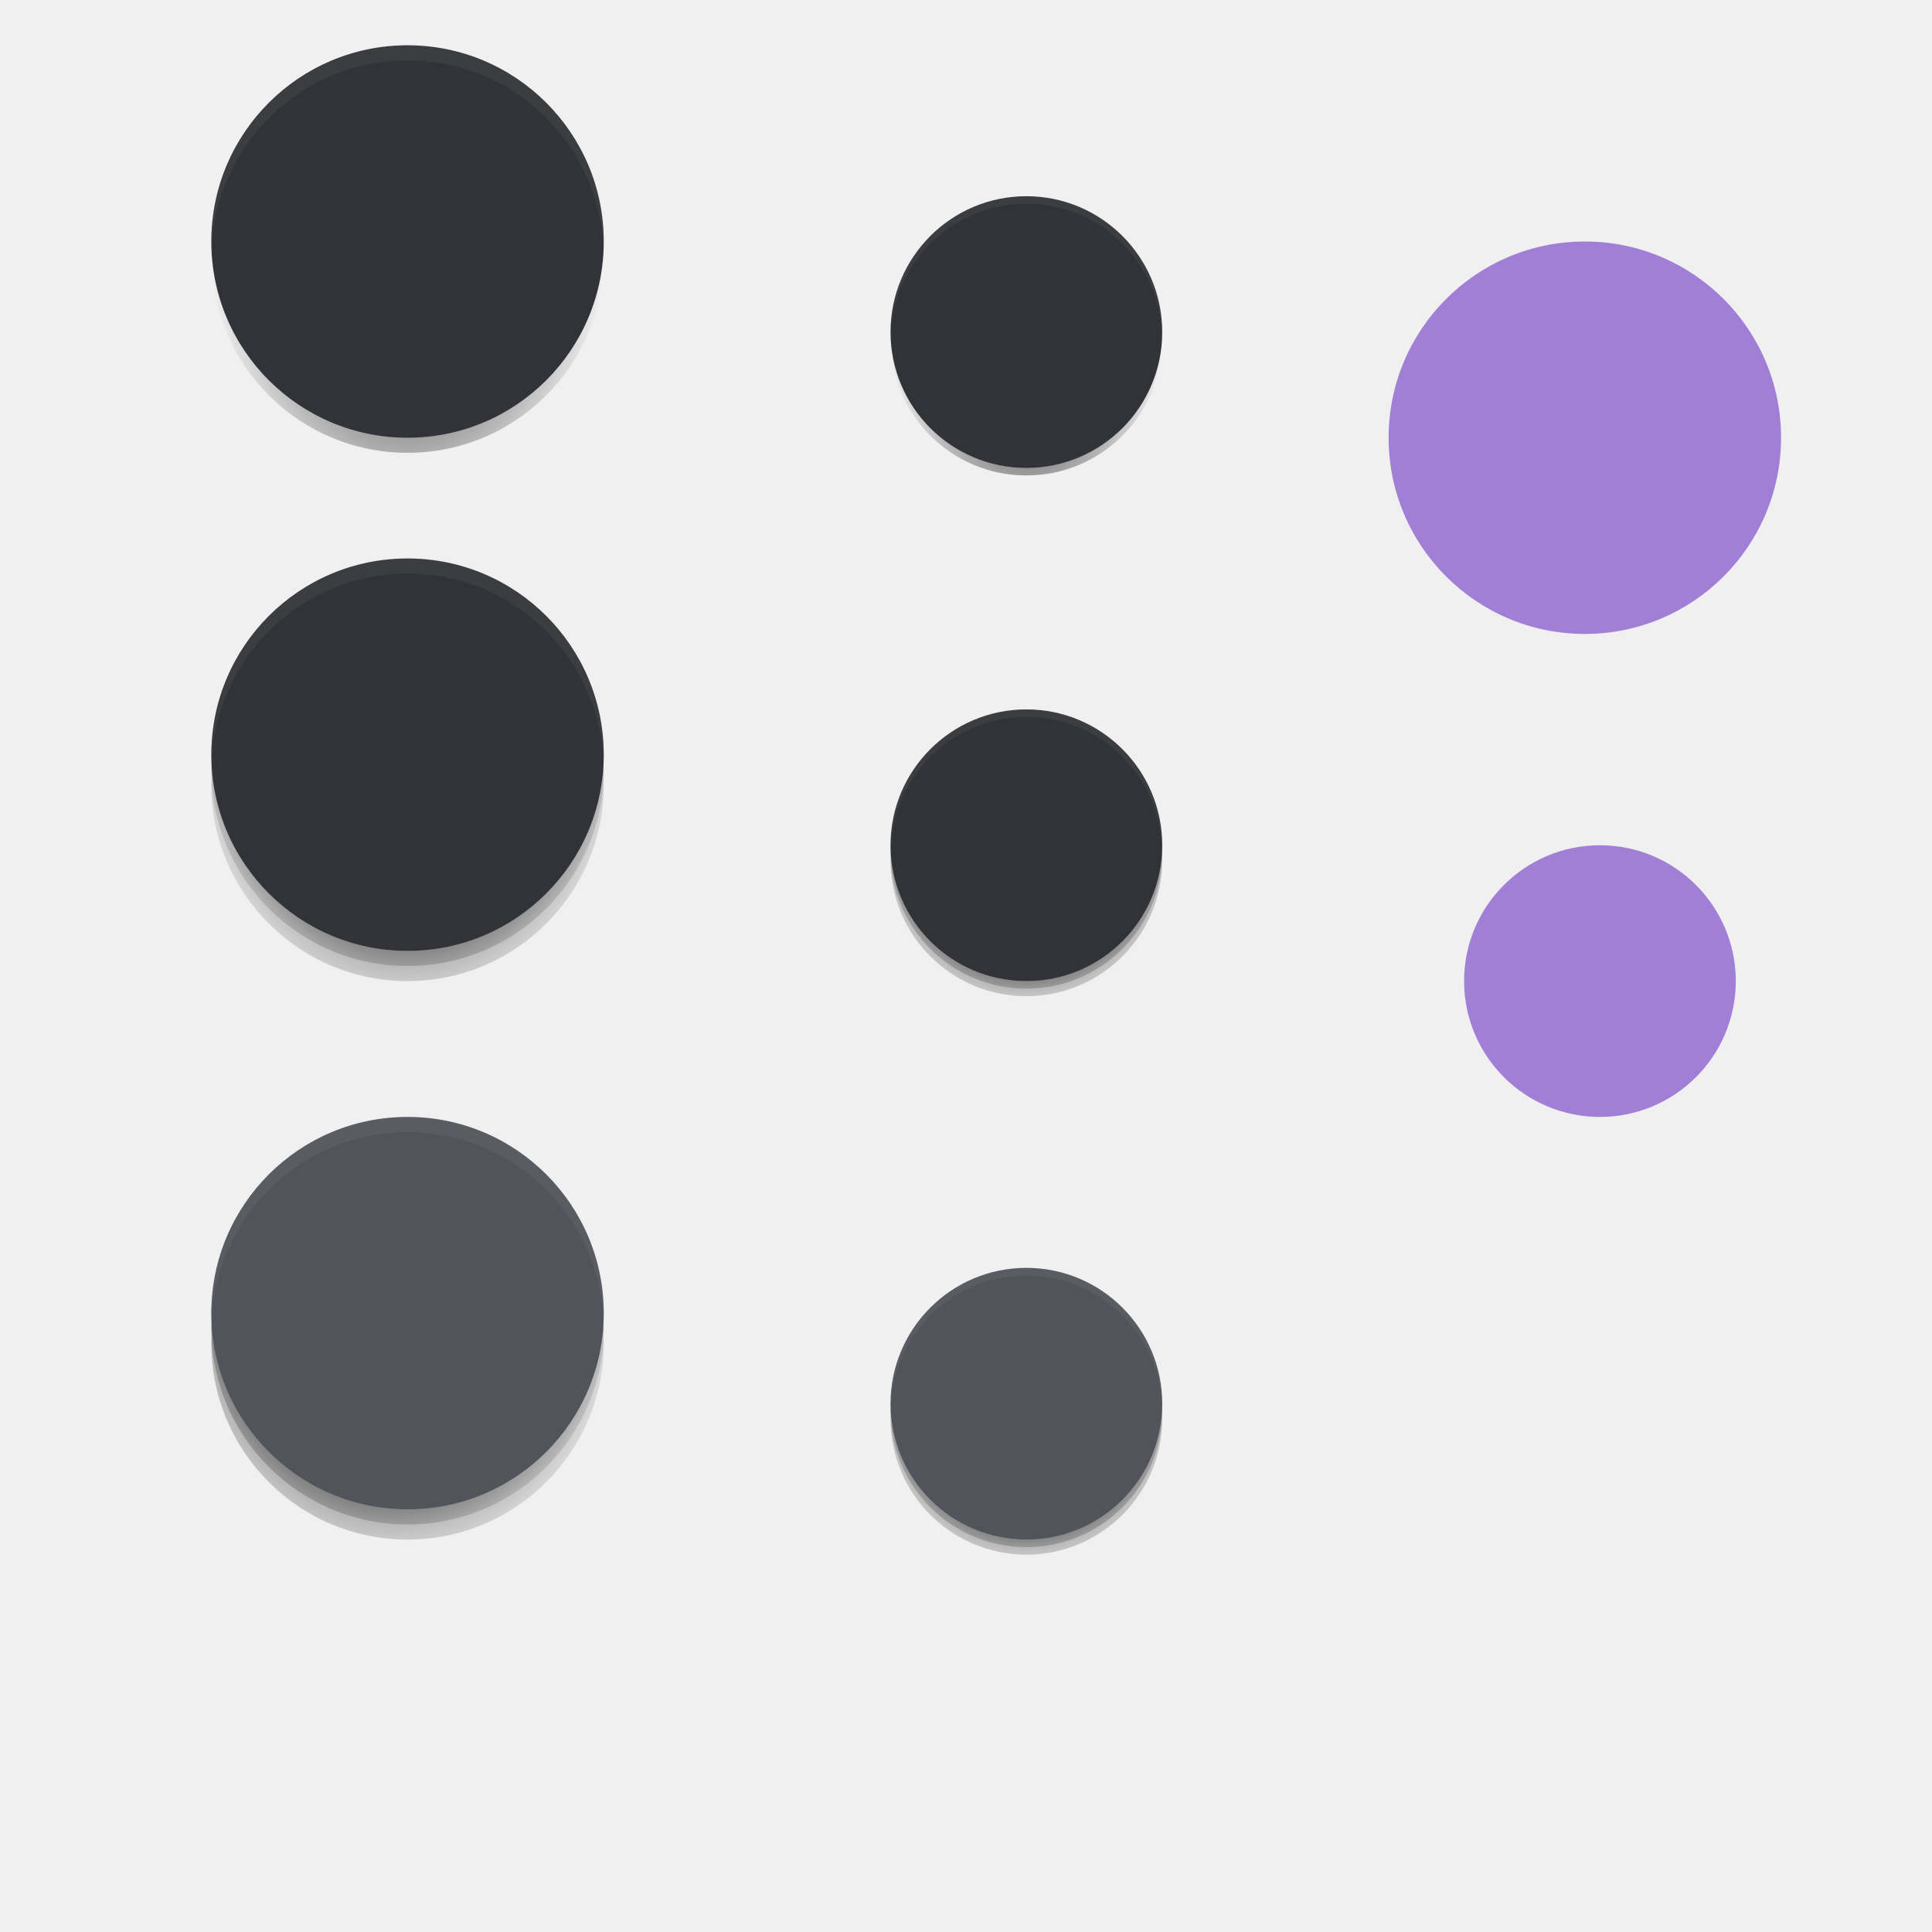
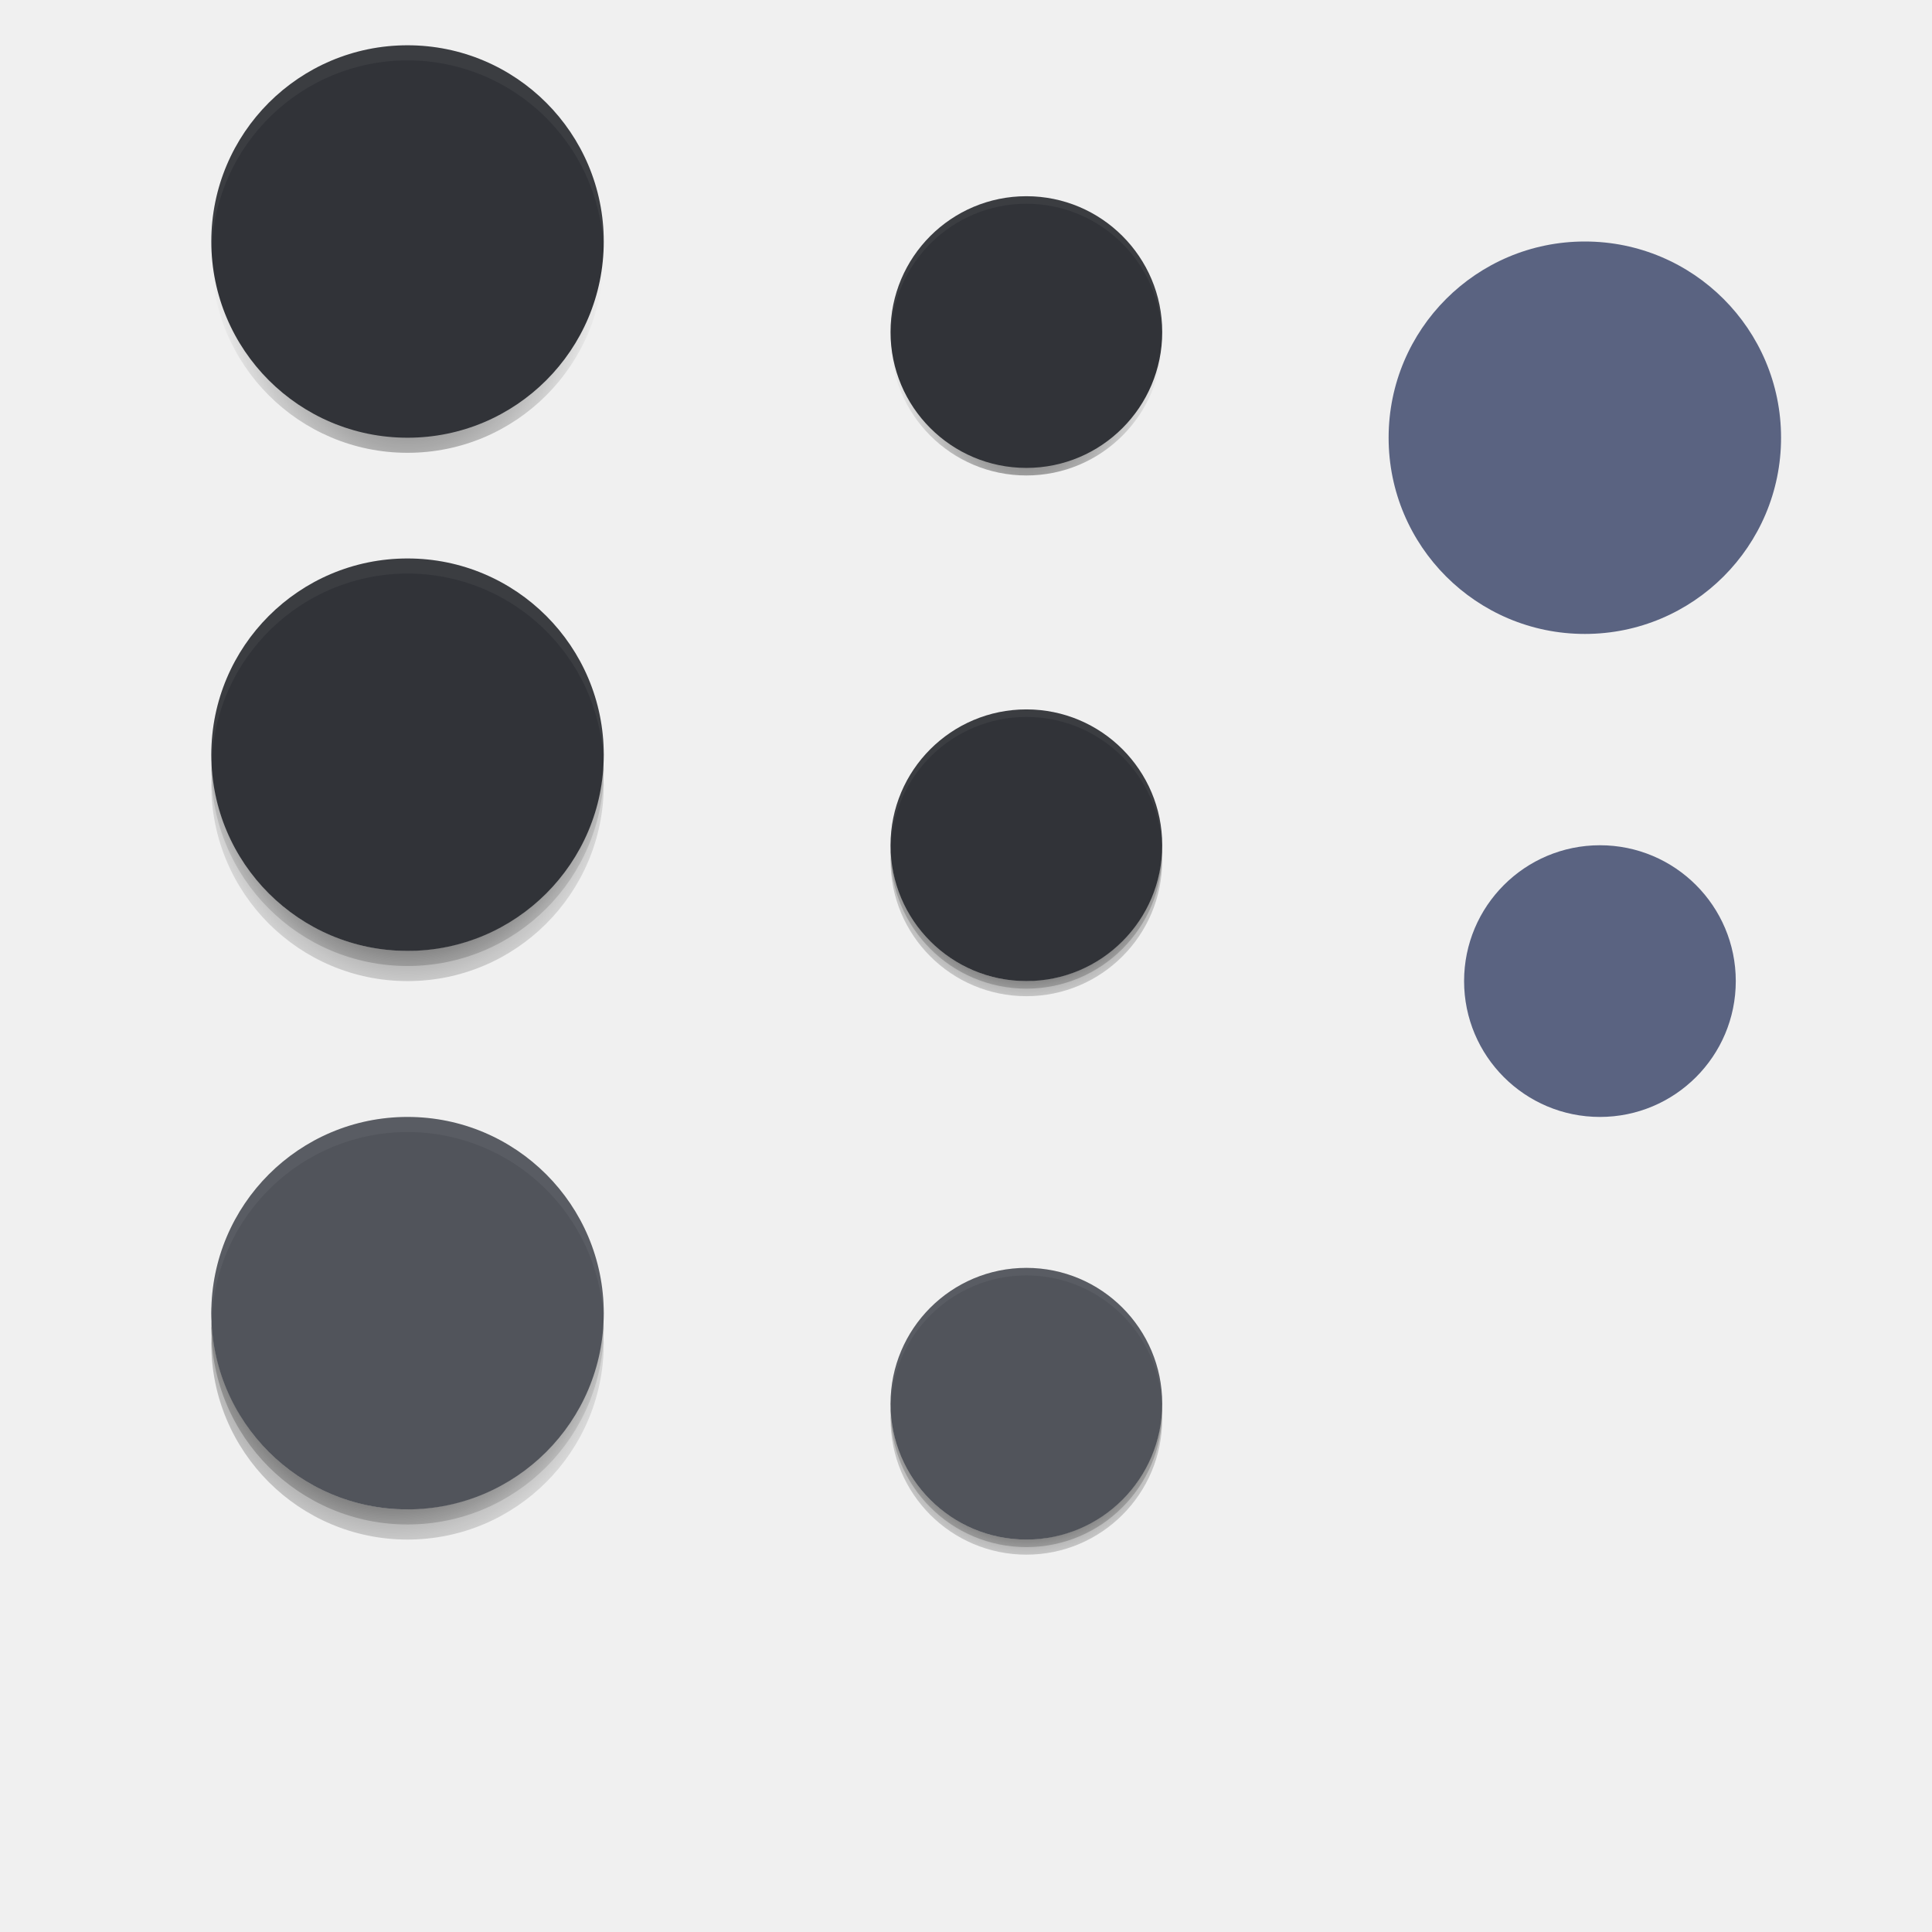
<svg xmlns="http://www.w3.org/2000/svg" xmlns:xlink="http://www.w3.org/1999/xlink" width="128" height="128" version="1" id="svg99">
  <defs id="defs17">
    <linearGradient id="linearGradient4209">
      <stop style="stop-color:#000000" offset="0" id="stop2" />
      <stop style="stop-color:#000000;stop-opacity:0" offset="1" id="stop4" />
    </linearGradient>
    <radialGradient id="radialGradient4201" cx="63.894" cy="61.058" r="9" fx="63.894" fy="61.058" gradientTransform="matrix(-6.1375001e-7,1.222223,-1.222222,-6.2559558e-7,142.6263,-21.09247)" gradientUnits="userSpaceOnUse" xlink:href="#linearGradient4209" />
    <radialGradient id="radialGradient4203" cx="-31.636" cy="8.519" r="8.182" fx="-31.636" fy="8.519" gradientTransform="matrix(0,1.44437,-0.9999999,0,-23.57079,54.69353)" gradientUnits="userSpaceOnUse" xlink:href="#linearGradient4209" />
    <radialGradient id="radialGradient4205" cx="27" cy="43.961" r="13" fx="27" fy="43.961" gradientTransform="matrix(6.1944048e-8,1.384615,-1.153846,5.1620032e-8,77.72438,12.61538)" gradientUnits="userSpaceOnUse" xlink:href="#linearGradient4209" />
    <radialGradient id="radialGradient4207" cx="-32.298" cy="8.715" r="8.125" fx="-32.298" fy="8.715" gradientTransform="matrix(0,1.384552,-1,0,-23.37515,53.43377)" gradientUnits="userSpaceOnUse" xlink:href="#linearGradient4209" />
    <radialGradient id="radialGradient4231" cx="25.188" cy="82.744" r="13" fx="25.188" fy="82.744" gradientTransform="matrix(-9.7841381e-8,1.384615,-1.230769,-8.6970111e-8,127.8393,52.12501)" gradientUnits="userSpaceOnUse" xlink:href="#linearGradient4209" />
    <radialGradient id="radialGradient4233" cx="68" cy="90.554" r="9" fx="68" fy="90.554" gradientTransform="matrix(-1.0677655e-6,1.222222,-1.222222,-1.067765e-6,178.6772,10.88898)" gradientUnits="userSpaceOnUse" xlink:href="#linearGradient4209" />
    <radialGradient id="radialGradient4189" cx="25.188" cy="82.744" r="13" fx="25.188" fy="82.744" gradientTransform="matrix(-9.7841381e-8,1.384615,-1.230769,-8.6970111e-8,127.8393,51.12501)" gradientUnits="userSpaceOnUse" xlink:href="#linearGradient4209" />
    <radialGradient id="radialGradient4193" cx="27" cy="43.961" r="13" fx="27" fy="43.961" gradientTransform="matrix(6.1944048e-8,1.384615,-1.153846,5.1620032e-8,77.72438,11.61538)" gradientUnits="userSpaceOnUse" xlink:href="#linearGradient4209" />
    <radialGradient id="radialGradient4197" cx="63.894" cy="61.058" r="9" fx="63.894" fy="61.058" gradientTransform="matrix(-6.1375001e-7,1.222223,-1.222222,-6.2559558e-7,142.6263,-21.59247)" gradientUnits="userSpaceOnUse" xlink:href="#linearGradient4209" />
    <radialGradient id="radialGradient4202" cx="68" cy="90.554" r="9" fx="68" fy="90.554" gradientTransform="matrix(-1.0677655e-6,1.222222,-1.222222,-1.067765e-6,178.6772,10.38898)" gradientUnits="userSpaceOnUse" xlink:href="#linearGradient4209" />
  </defs>
  <g id="normal" transform="matrix(1.6,0,0,1.6,78.34424,3.056)">
    <rect style="opacity:0.001" width="20" height="20" x="-42.09" y="-1.91" id="rect19" />
    <circle style="fill:url(#radialGradient4207)" cx="-32.09" cy="8.715" r="8.125" id="circle21" />
    <circle style="fill:#313338;fill-opacity:1" cx="-32" cy="8" r="8" transform="matrix(1.015625,0,0,1.015625,0.4098513,-0.0349999)" id="circle23" />
    <path style="fill:#ffffff;opacity:0.05" transform="matrix(0.625,0,0,0.625,-48.96515,-1.91)" d="M 27 3 A 13 13 0 0 0 14 16 A 13 13 0 0 0 14.021 16.58 A 13 13 0 0 1 27 4 A 13 13 0 0 1 39.979 16.42 A 13 13 0 0 0 40 16 A 13 13 0 0 0 27 3 z" id="path25" />
  </g>
  <g id="22-22-normal" transform="matrix(1.1,0,0,1.1,103.2992,13.101)">
    <rect style="opacity:0.001" width="20" height="20" x="-42.09" y="-1.91" id="rect28" />
    <path style="fill:url(#radialGradient4203)" d="m -23.908,8.545 a 8.182,8.182 0 0 1 -8.182,8.182 8.182,8.182 0 0 1 -8.182,-8.182 8.182,8.182 0 0 1 8.182,-8.182 8.182,8.182 0 0 1 8.182,8.182 z" id="path30" />
    <path style="fill:#313338;fill-opacity:1" transform="matrix(1.022727,0,0,1.022727,0.6371182,-0.0918182)" d="m -24,8 a 8,8 0 0 1 -8,8 8,8 0 0 1 -8,-8 8,8 0 0 1 8,-8 8,8 0 0 1 8,8 z" id="path32" />
    <path style="fill:#ffffff;opacity:0.05" transform="matrix(0.9090909,0,0,0.9090909,-93.90834,-11.91)" d="M 68 13 A 9 9 0 0 0 59 22 A 9 9 0 0 0 59.01 22.287 A 9 9 0 0 1 68 13.5 A 9 9 0 0 1 76.99 22.213 A 9 9 0 0 0 77 22 A 9 9 0 0 0 68 13 z" id="path34" />
  </g>
  <g id="pressed" transform="matrix(1.6,0,0,1.6,156.344,16.056)">
    <rect style="opacity:0.001" width="20" height="20" x="-42.09" y="-1.91" id="rect37" />
-     <circle style="fill:#a27fd6;fill-opacity:1" cx="-32" cy="8" r="8" transform="matrix(1.015625,0,0,1.015625,0.4098513,-0.0349999)" id="circle39" />
+     <circle style="fill:#5a6381;fill-opacity:1" cx="-32" cy="8" r="8" transform="matrix(1.015625,0,0,1.015625,0.4098513,-0.0349999)" id="circle39" />
  </g>
  <g id="22-22-pressed" transform="matrix(1.1,0,0,1.1,141.299,56.101)">
    <rect style="opacity:0.001" width="20" height="20" x="-42.09" y="-1.91" id="rect42" />
-     <path style="fill:#a27fd6;fill-opacity:1" transform="matrix(1.022727,0,0,1.022727,0.6371182,-0.0918182)" d="m -24,8 a 8,8 0 0 1 -8,8 8,8 0 0 1 -8,-8 8,8 0 0 1 8,-8 8,8 0 0 1 8,8 z" id="path44" />
+     <path style="fill:#5a6381;fill-opacity:1" transform="matrix(1.022727,0,0,1.022727,0.6371182,-0.0918182)" d="m -24,8 a 8,8 0 0 1 -8,8 8,8 0 0 1 -8,-8 8,8 0 0 1 8,-8 8,8 0 0 1 8,8 z" id="path44" />
  </g>
  <g id="hover">
    <rect style="opacity:0.001" width="32" height="32" x="11" y="34" id="rect47" />
    <path style="fill:url(#radialGradient4205)" d="m 39.979,50.42 a 13,13 0 0 1 -0.084,1.014 13,13 0 0 1 -0.059,0.479 13,13 0 0 1 -0.146,0.789 13,13 0 0 1 -0.113,0.498 13,13 0 0 1 -0.223,0.766 13,13 0 0 1 -0.156,0.465 13,13 0 0 1 -0.293,0.732 13,13 0 0 1 -0.223,0.49 13,13 0 0 1 -0.342,0.654 13,13 0 0 1 -0.277,0.48 13,13 0 0 1 -0.414,0.629 13,13 0 0 1 -0.32,0.445 13,13 0 0 1 -0.473,0.582 13,13 0 0 1 -0.367,0.412 13,13 0 0 1 -0.516,0.52 13,13 0 0 1 -0.42,0.391 13,13 0 0 1 -0.557,0.457 13,13 0 0 1 -0.467,0.354 13,13 0 0 1 -0.588,0.391 13,13 0 0 1 -0.502,0.307 13,13 0 0 1 -0.646,0.344 13,13 0 0 1 -0.496,0.238 13,13 0 0 1 -0.689,0.281 13,13 0 0 1 -0.539,0.195 13,13 0 0 1 -0.666,0.197 13,13 0 0 1 -0.592,0.15 13,13 0 0 1 -0.695,0.131 13,13 0 0 1 -0.578,0.086 13,13 0 0 1 -0.709,0.062 A 13,13 0 0 1 27,63 13,13 0 0 1 25.703,62.934 13,13 0 0 1 14.021,50.58 13,13 0 0 0 14,51 13,13 0 0 0 14.025,51.496 13,13 0 0 0 14,52 13,13 0 0 0 27,65 13,13 0 0 0 40,52 13,13 0 0 0 39.98,51.555 13,13 0 0 0 40,51 13,13 0 0 0 39.979,50.42 Z" id="path49" />
    <path style="opacity:0.001;fill:#ffffff" d="M 27,37 A 13,13 0 0 0 14,50 13,13 0 0 0 14.021,50.58 13,13 0 0 1 27,38 13,13 0 0 1 39.979,50.42 13,13 0 0 0 40,50 13,13 0 0 0 27,37 Z" id="path51" />
    <path style="fill:url(#radialGradient4193)" d="m 39.979,49.42 a 13,13 0 0 1 -0.084,1.014 13,13 0 0 1 -0.059,0.479 13,13 0 0 1 -0.146,0.789 13,13 0 0 1 -0.113,0.498 13,13 0 0 1 -0.223,0.766 13,13 0 0 1 -0.156,0.465 13,13 0 0 1 -0.293,0.732 13,13 0 0 1 -0.223,0.49 13,13 0 0 1 -0.342,0.654 13,13 0 0 1 -0.277,0.48 13,13 0 0 1 -0.414,0.629 13,13 0 0 1 -0.32,0.445 13,13 0 0 1 -0.473,0.582 13,13 0 0 1 -0.367,0.412 13,13 0 0 1 -0.516,0.52 13,13 0 0 1 -0.42,0.391 13,13 0 0 1 -0.557,0.457 13,13 0 0 1 -0.467,0.354 13,13 0 0 1 -0.588,0.391 13,13 0 0 1 -0.502,0.307 13,13 0 0 1 -0.646,0.344 13,13 0 0 1 -0.496,0.238 13,13 0 0 1 -0.689,0.281 13,13 0 0 1 -0.539,0.195 13,13 0 0 1 -0.666,0.197 13,13 0 0 1 -0.592,0.15 13,13 0 0 1 -0.695,0.131 13,13 0 0 1 -0.578,0.086 13,13 0 0 1 -0.709,0.062 A 13,13 0 0 1 27,62 13,13 0 0 1 25.703,61.934 13,13 0 0 1 14.021,49.58 13,13 0 0 0 14,50 13,13 0 0 0 14.025,50.496 13,13 0 0 0 14,51 13,13 0 0 0 27,64 13,13 0 0 0 40,51 13,13 0 0 0 39.98,50.555 13,13 0 0 0 40,50 13,13 0 0 0 39.979,49.42 Z" id="path53" />
    <circle style="fill:#313338;fill-opacity:1" cx="27" cy="50" r="13" id="circle55" />
    <path style="opacity:0.05;fill:#ffffff" d="M 27 37 A 13 13 0 0 0 14 50 A 13 13 0 0 0 14.021 50.58 A 13 13 0 0 1 27 38 A 13 13 0 0 1 39.979 50.42 A 13 13 0 0 0 40 50 A 13 13 0 0 0 27 37 z" id="path57" />
  </g>
  <g id="focus">
    <path style="fill:url(#radialGradient4231)" d="m 39.979,87.42 a 13,13 0 0 1 -0.084,1.014 13,13 0 0 1 -0.059,0.479 13,13 0 0 1 -0.146,0.789 13,13 0 0 1 -0.113,0.498 13,13 0 0 1 -0.223,0.766 13,13 0 0 1 -0.156,0.465 13,13 0 0 1 -0.293,0.732 13,13 0 0 1 -0.223,0.49 13,13 0 0 1 -0.342,0.654 13,13 0 0 1 -0.277,0.48 13,13 0 0 1 -0.414,0.629 13,13 0 0 1 -0.32,0.445 13,13 0 0 1 -0.473,0.582 13,13 0 0 1 -0.367,0.412 13,13 0 0 1 -0.516,0.52 13,13 0 0 1 -0.42,0.391 13,13 0 0 1 -0.557,0.457 13,13 0 0 1 -0.467,0.354 13,13 0 0 1 -0.588,0.391 13,13 0 0 1 -0.502,0.307 13,13 0 0 1 -0.646,0.344 13,13 0 0 1 -0.496,0.238 13,13 0 0 1 -0.689,0.281 13,13 0 0 1 -0.539,0.195 13,13 0 0 1 -0.666,0.197 13,13 0 0 1 -0.592,0.15 13,13 0 0 1 -0.695,0.131 13,13 0 0 1 -0.578,0.086 13,13 0 0 1 -0.709,0.062 A 13,13 0 0 1 27,100 13,13 0 0 1 25.703,99.934 13,13 0 0 1 14.021,87.58 13,13 0 0 0 14,88 13,13 0 0 0 14.025,88.496 13,13 0 0 0 14,89 13,13 0 0 0 27,102 13,13 0 0 0 40,89 13,13 0 0 0 39.98,88.555 13,13 0 0 0 40,88 13,13 0 0 0 39.979,87.42 Z" id="path60" />
    <rect style="opacity:0.001" width="32" height="32" x="11" y="71" id="rect62" />
    <path style="opacity:0.001;fill:#ffffff" d="M 27,74 A 13,13 0 0 0 14,87 13,13 0 0 0 14.021,87.58 13,13 0 0 1 27,75 13,13 0 0 1 39.979,87.42 13,13 0 0 0 40,87 13,13 0 0 0 27,74 Z" id="path64" />
    <path style="fill:url(#radialGradient4189)" d="m 39.979,86.42 a 13,13 0 0 1 -0.084,1.014 13,13 0 0 1 -0.059,0.479 13,13 0 0 1 -0.146,0.789 13,13 0 0 1 -0.113,0.498 13,13 0 0 1 -0.223,0.766 13,13 0 0 1 -0.156,0.465 13,13 0 0 1 -0.293,0.732 13,13 0 0 1 -0.223,0.49 13,13 0 0 1 -0.342,0.654 13,13 0 0 1 -0.277,0.48 13,13 0 0 1 -0.414,0.629 13,13 0 0 1 -0.32,0.445 13,13 0 0 1 -0.473,0.582 13,13 0 0 1 -0.367,0.412 13,13 0 0 1 -0.516,0.52 13,13 0 0 1 -0.42,0.391 13,13 0 0 1 -0.557,0.457 13,13 0 0 1 -0.467,0.354 13,13 0 0 1 -0.588,0.391 13,13 0 0 1 -0.502,0.307 13,13 0 0 1 -0.646,0.344 13,13 0 0 1 -0.496,0.238 13,13 0 0 1 -0.689,0.281 13,13 0 0 1 -0.539,0.195 13,13 0 0 1 -0.666,0.197 13,13 0 0 1 -0.592,0.15 13,13 0 0 1 -0.695,0.131 13,13 0 0 1 -0.578,0.086 13,13 0 0 1 -0.709,0.062 A 13,13 0 0 1 27,99 13,13 0 0 1 25.703,98.934 13,13 0 0 1 14.021,86.58 13,13 0 0 0 14,87 13,13 0 0 0 14.025,87.496 13,13 0 0 0 14,88 13,13 0 0 0 27,101 13,13 0 0 0 40,88 13,13 0 0 0 39.98,87.555 13,13 0 0 0 40,87 13,13 0 0 0 39.979,86.42 Z" id="path66" />
    <circle style="fill:#51545b;fill-opacity:1" cx="27" cy="87" r="13" id="circle68" />
    <path style="opacity:0.05;fill:#ffffff" d="M 27 74 A 13 13 0 0 0 14 87 A 13 13 0 0 0 14.021 87.58 A 13 13 0 0 1 27 75 A 13 13 0 0 1 39.979 87.42 A 13 13 0 0 0 40 87 A 13 13 0 0 0 27 74 z" id="path70" />
  </g>
  <g id="22-22-hover">
    <rect style="opacity:0.001" width="22" height="22" x="57" y="45" id="rect73" />
    <path style="fill:url(#radialGradient4201)" d="m 76.99,56.213 a 9,9 0 0 1 -0.027,0.373 9,9 0 0 1 -0.068,0.691 9,9 0 0 1 -0.029,0.166 9,9 0 0 1 -0.143,0.721 9,9 0 0 1 -0.045,0.16 9,9 0 0 1 -0.213,0.691 9,9 0 0 1 -0.074,0.193 9,9 0 0 1 -0.268,0.635 9,9 0 0 1 -0.094,0.186 9,9 0 0 1 -0.334,0.613 9,9 0 0 1 -0.109,0.17 9,9 0 0 1 -0.377,0.557 9,9 0 0 1 -0.191,0.238 9,9 0 0 1 -0.379,0.453 9,9 0 0 1 -0.193,0.197 9,9 0 0 1 -0.459,0.449 9,9 0 0 1 -0.191,0.16 9,9 0 0 1 -0.494,0.393 9,9 0 0 1 -0.24,0.164 9,9 0 0 1 -0.518,0.334 9,9 0 0 1 -0.258,0.141 9,9 0 0 1 -0.514,0.264 9,9 0 0 1 -0.377,0.158 9,9 0 0 1 -0.449,0.176 9,9 0 0 1 -0.385,0.117 9,9 0 0 1 -0.49,0.139 9,9 0 0 1 -0.389,0.076 9,9 0 0 1 -0.475,0.084 A 9,9 0 0 1 68.75,64.957 9,9 0 0 1 68.256,64.994 9,9 0 0 1 68,65 a 9,9 0 0 1 -1.787,-0.18 9,9 0 0 1 -2.527,-0.924 9,9 0 0 1 -0.768,-0.471 9,9 0 0 1 -0.715,-0.545 9,9 0 0 1 -1.252,-1.289 9,9 0 0 1 0,-0.002 A 9,9 0 0 1 59.01,56.287 9,9 0 0 0 59,56.5 9,9 0 0 0 59.012,56.752 9,9 0 0 0 59,57 9,9 0 0 0 68,66 9,9 0 0 0 77,57 9,9 0 0 0 76.99,56.752 9,9 0 0 0 77,56.5 9,9 0 0 0 76.99,56.213 Z" id="path75" />
    <path style="opacity:0.001;fill:#ffffff" d="m 68,47 a 9,9 0 0 0 -9,9 9,9 0 0 0 0.01,0.287 A 9,9 0 0 1 68,47.5 9,9 0 0 1 76.99,56.213 9,9 0 0 0 77,56 9,9 0 0 0 68,47 Z" id="path77" />
    <path style="fill:url(#radialGradient4197)" d="m 76.99,55.713 a 9,9 0 0 1 -0.027,0.373 9,9 0 0 1 -0.068,0.691 9,9 0 0 1 -0.029,0.166 9,9 0 0 1 -0.143,0.721 9,9 0 0 1 -0.045,0.16 9,9 0 0 1 -0.213,0.691 9,9 0 0 1 -0.074,0.193 9,9 0 0 1 -0.268,0.635 9,9 0 0 1 -0.094,0.186 9,9 0 0 1 -0.334,0.613 9,9 0 0 1 -0.109,0.17 9,9 0 0 1 -0.377,0.557 9,9 0 0 1 -0.191,0.238 9,9 0 0 1 -0.379,0.453 9,9 0 0 1 -0.193,0.197 9,9 0 0 1 -0.459,0.449 9,9 0 0 1 -0.191,0.16 9,9 0 0 1 -0.494,0.393 9,9 0 0 1 -0.24,0.164 9,9 0 0 1 -0.518,0.334 9,9 0 0 1 -0.258,0.141 9,9 0 0 1 -0.514,0.264 9,9 0 0 1 -0.377,0.158 9,9 0 0 1 -0.449,0.176 9,9 0 0 1 -0.385,0.117 9,9 0 0 1 -0.49,0.139 9,9 0 0 1 -0.389,0.076 9,9 0 0 1 -0.475,0.084 A 9,9 0 0 1 68.75,64.457 9,9 0 0 1 68.256,64.494 9,9 0 0 1 68,64.5 a 9,9 0 0 1 -1.787,-0.18 9,9 0 0 1 -2.527,-0.924 9,9 0 0 1 -0.768,-0.471 9,9 0 0 1 -0.715,-0.545 9,9 0 0 1 -1.252,-1.289 9,9 0 0 1 0,-0.002 A 9,9 0 0 1 59.01,55.787 9,9 0 0 0 59,56 9,9 0 0 0 59.012,56.252 9,9 0 0 0 59,56.5 a 9,9 0 0 0 9,9 9,9 0 0 0 9,-9 A 9,9 0 0 0 76.99,56.252 9,9 0 0 0 77,56 9,9 0 0 0 76.99,55.713 Z" id="path79" />
    <circle style="fill:#313338;fill-opacity:1" cx="68" cy="56" r="9" id="circle81" />
    <path style="opacity:0.05;fill:#ffffff" d="M 68 47 A 9 9 0 0 0 59 56 A 9 9 0 0 0 59.01 56.287 A 9 9 0 0 1 68 47.5 A 9 9 0 0 1 76.99 56.213 A 9 9 0 0 0 77 56 A 9 9 0 0 0 68 47 z" id="path83" />
  </g>
  <g id="22-22-focus">
    <rect style="opacity:0.001" width="22" height="22" x="57" y="82" id="rect86" />
    <path style="fill:url(#radialGradient4233)" d="m 76.99,93.213 a 9,9 0 0 1 -0.027,0.373 9,9 0 0 1 -0.068,0.691 9,9 0 0 1 -0.029,0.166 9,9 0 0 1 -0.143,0.721 9,9 0 0 1 -0.045,0.16 9,9 0 0 1 -0.213,0.691 9,9 0 0 1 -0.074,0.193 9,9 0 0 1 -0.268,0.635 9,9 0 0 1 -0.094,0.186 9,9 0 0 1 -0.334,0.613 9,9 0 0 1 -0.109,0.17 9,9 0 0 1 -0.377,0.557 9,9 0 0 1 -0.191,0.238 9,9 0 0 1 -0.379,0.453 9,9 0 0 1 -0.193,0.197 9,9 0 0 1 -0.459,0.449 9,9 0 0 1 -0.191,0.16 9,9 0 0 1 -0.494,0.393 9,9 0 0 1 -0.24,0.164 9,9 0 0 1 -0.518,0.334 9,9 0 0 1 -0.258,0.141 9,9 0 0 1 -0.514,0.264 9,9 0 0 1 -0.377,0.158 9,9 0 0 1 -0.449,0.176 9,9 0 0 1 -0.385,0.117 9,9 0 0 1 -0.49,0.139 9,9 0 0 1 -0.389,0.076 9,9 0 0 1 -0.475,0.084 9,9 0 0 1 -0.457,0.045 9,9 0 0 1 -0.494,0.037 A 9,9 0 0 1 68,102 a 9,9 0 0 1 -1.787,-0.18 9,9 0 0 1 -2.527,-0.924 9,9 0 0 1 -0.766,-0.471 9,9 0 0 1 -0.002,0 9,9 0 0 1 -1.967,-1.836 A 9,9 0 0 1 59.01,93.287 9,9 0 0 0 59,93.5 9,9 0 0 0 59.012,93.752 9,9 0 0 0 59,94 9,9 0 0 0 68,103 9,9 0 0 0 77,94 9,9 0 0 0 76.99,93.752 9,9 0 0 0 77,93.5 9,9 0 0 0 76.99,93.213 Z" id="path88" />
    <path style="opacity:0.001;fill:#ffffff" d="m 68,84 a 9,9 0 0 0 -9,9 9,9 0 0 0 0.01,0.287 A 9,9 0 0 1 68,84.5 9,9 0 0 1 76.99,93.213 9,9 0 0 0 77,93 9,9 0 0 0 68,84 Z" id="path90" />
    <path style="fill:url(#radialGradient4202)" d="m 76.99,92.713 a 9,9 0 0 1 -0.027,0.373 9,9 0 0 1 -0.068,0.691 9,9 0 0 1 -0.029,0.166 9,9 0 0 1 -0.143,0.721 9,9 0 0 1 -0.045,0.16 9,9 0 0 1 -0.213,0.691 9,9 0 0 1 -0.074,0.193 9,9 0 0 1 -0.268,0.635 9,9 0 0 1 -0.094,0.186 9,9 0 0 1 -0.334,0.613 9,9 0 0 1 -0.109,0.17 9,9 0 0 1 -0.377,0.557 9,9 0 0 1 -0.191,0.238 9,9 0 0 1 -0.379,0.453 9,9 0 0 1 -0.193,0.197 9,9 0 0 1 -0.459,0.449 9,9 0 0 1 -0.191,0.16 9,9 0 0 1 -0.494,0.393 9,9 0 0 1 -0.24,0.164 9,9 0 0 1 -0.518,0.334 9,9 0 0 1 -0.258,0.141 9,9 0 0 1 -0.514,0.264 9,9 0 0 1 -0.377,0.158 9,9 0 0 1 -0.449,0.176 9,9 0 0 1 -0.385,0.117 9,9 0 0 1 -0.49,0.139 9,9 0 0 1 -0.389,0.076 9,9 0 0 1 -0.475,0.084 9,9 0 0 1 -0.457,0.045 9,9 0 0 1 -0.494,0.037 A 9,9 0 0 1 68,101.5 a 9,9 0 0 1 -1.787,-0.18 9,9 0 0 1 -2.527,-0.924 9,9 0 0 1 -0.766,-0.471 9,9 0 0 1 -0.002,0 9,9 0 0 1 -1.967,-1.836 A 9,9 0 0 1 59.01,92.787 9,9 0 0 0 59,93 9,9 0 0 0 59.012,93.252 9,9 0 0 0 59,93.5 a 9,9 0 0 0 9,9 9,9 0 0 0 9,-9 A 9,9 0 0 0 76.99,93.252 9,9 0 0 0 77,93 9,9 0 0 0 76.99,92.713 Z" id="path92" />
    <circle style="fill:#51545b;fill-opacity:1" cx="68" cy="93" r="9" id="circle94" />
    <path style="opacity:0.05;fill:#ffffff" d="M 68 84 A 9 9 0 0 0 59 93 A 9 9 0 0 0 59.01 93.287 A 9 9 0 0 1 68 84.5 A 9 9 0 0 1 76.99 93.213 A 9 9 0 0 0 77 93 A 9 9 0 0 0 68 84 z" id="path96" />
  </g>
</svg>
